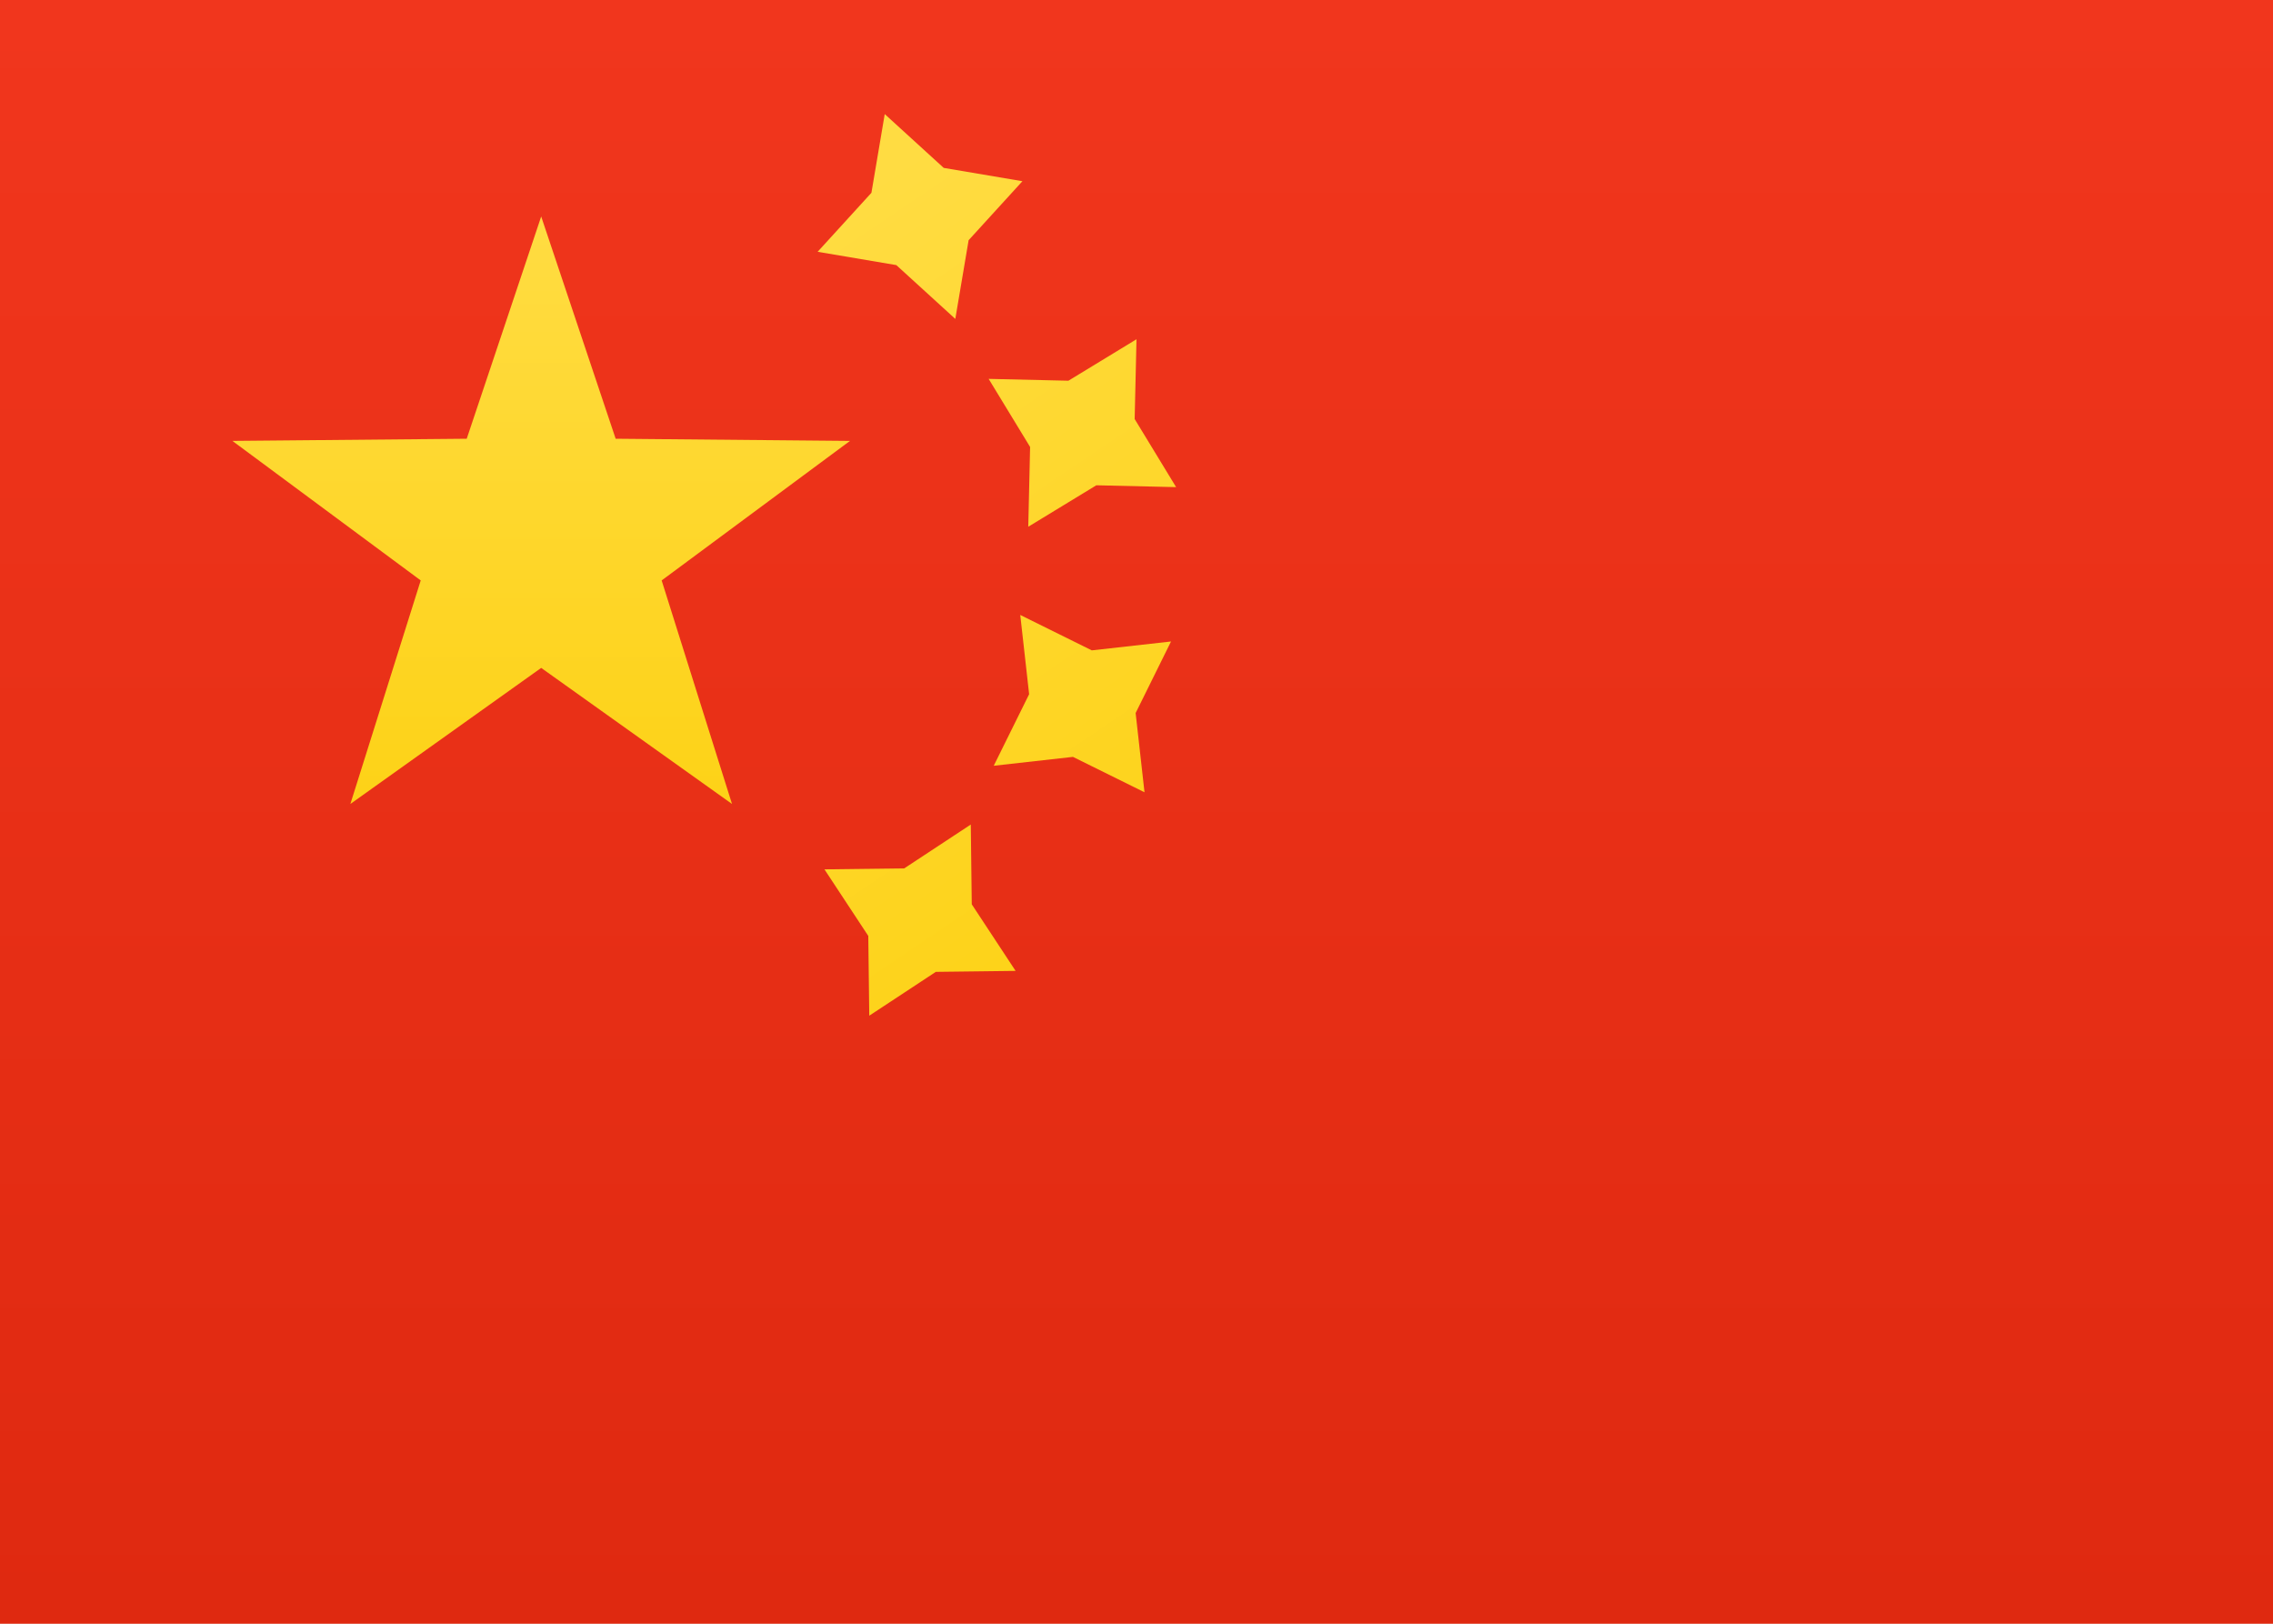
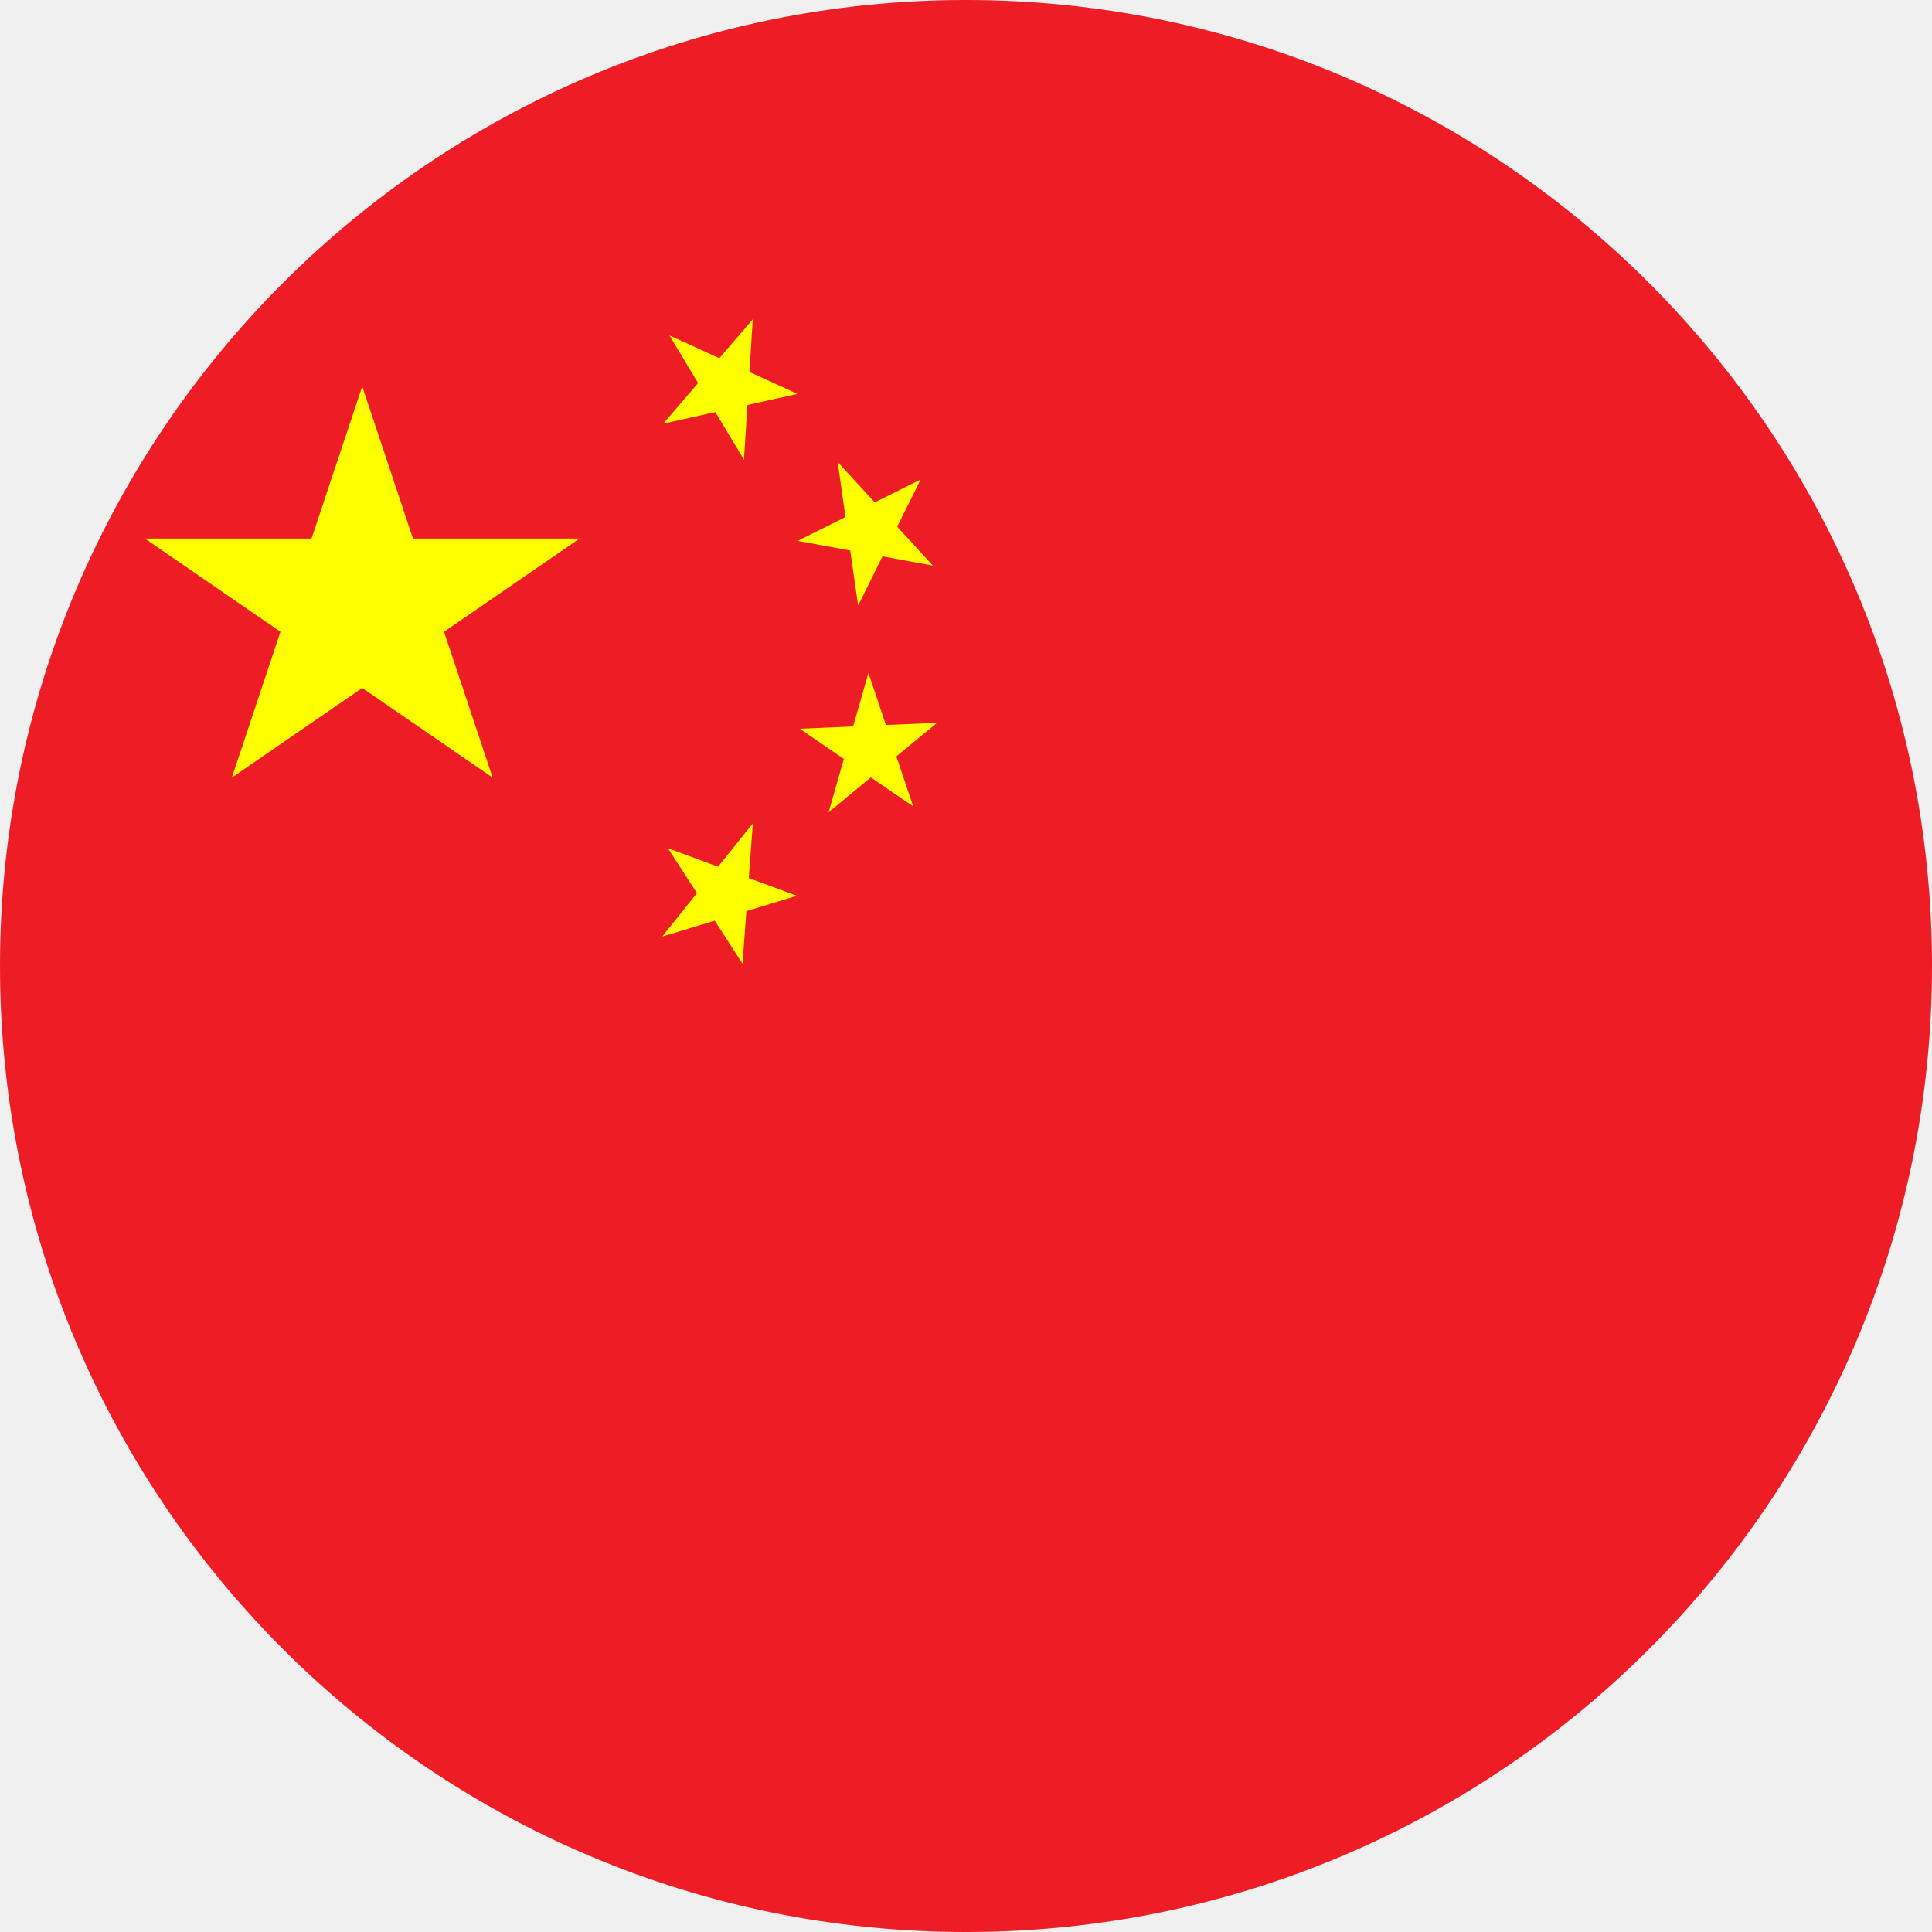
- <svg xmlns="http://www.w3.org/2000/svg" width="21px" height="15px" viewBox="0 0 21 15" version="1.1">
+ <svg xmlns="http://www.w3.org/2000/svg" width="24" height="24" viewBox="0 0 24 24" fill="none">
+   <g clip-path="url(#clip0_3_74476)">
+     <path fill-rule="evenodd" clip-rule="evenodd" d="M12 24C18.627 24 24 18.627 24 12C24 5.373 18.627 0 12 0C5.373 0 0 5.373 0 12C0 18.627 5.373 24 12 24Z" fill="#EE1C25" />
+     <path fill-rule="evenodd" clip-rule="evenodd" d="M9.906 4.893L9.285 5.031L9.242 5.711L8.887 5.119L8.239 5.263L8.672 4.759L8.317 4.167L8.936 4.45L9.351 3.967L9.31 4.621L9.906 4.893ZM2.88 9.66L3.484 7.848L1.8 6.69H3.87L4.5 4.8L5.13 6.69H7.2L5.516 7.848L6.12 9.66L4.5 8.546L2.88 9.66ZM10.963 6.911L11.589 7.026L11.145 6.543L11.437 5.956L10.867 6.241L10.406 5.74L10.503 6.423L9.909 6.719L10.562 6.838L10.66 7.522L10.963 6.911ZM11.344 10.017L10.818 9.657L10.293 10.091L10.483 9.428L9.935 9.053L10.598 9.024L10.788 8.36L11.005 9.006L11.641 8.979L11.135 9.396L11.344 10.017ZM8.879 11.437L9.224 11.972L9.272 11.318L9.899 11.128L9.302 10.908L9.352 10.229L8.92 10.767L8.297 10.537L8.658 11.095L8.227 11.634L8.879 11.437Z" fill="#FFFF00" />
+   </g>
  <defs>
-     <linearGradient x1="50%" y1="0%" x2="50%" y2="100%" id="linearGradient-1">
-       <stop stop-color="#FFFFFF" offset="0%" />
-       <stop stop-color="#F0F0F0" offset="100%" />
-     </linearGradient>
-     <linearGradient x1="50%" y1="0%" x2="50%" y2="100%" id="linearGradient-2">
-       <stop stop-color="#F1361D" offset="0%" />
-       <stop stop-color="#DF2910" offset="100%" />
-     </linearGradient>
-     <linearGradient x1="37.059%" y1="1.704%" x2="62.941%" y2="98.296%" id="linearGradient-3">
-       <stop stop-color="#FFDC42" offset="0%" />
-       <stop stop-color="#FDD217" offset="100%" />
-     </linearGradient>
-     <linearGradient x1="50%" y1="0%" x2="50%" y2="100%" id="linearGradient-4">
-       <stop stop-color="#FFDC42" offset="0%" />
-       <stop stop-color="#FDD217" offset="100%" />
-     </linearGradient>
+     <clipPath id="clip0_3_74476">
+       <rect width="24" height="24" fill="white" />
+     </clipPath>
  </defs>
-   <g id="Symbols" stroke="none" stroke-width="1" fill="none" fill-rule="evenodd">
-     <g id="CN">
-       <rect id="FlagBackground" fill="url(#linearGradient-1)" x="0" y="0" width="21" height="15" />
-       <rect id="Mask" fill="url(#linearGradient-2)" x="0" y="0" width="21" height="15" />
-       <path d="M10.129,4.483 L9.5,4.866 L9.517,4.129 L9.134,3.5 L9.871,3.517 L10.5,3.134 L10.483,3.871 L10.866,4.5 L10.129,4.483 Z M8.281,2.449 L7.554,2.326 L8.051,1.781 L8.174,1.054 L8.719,1.551 L9.446,1.674 L8.949,2.219 L8.826,2.946 L8.281,2.449 Z M8.646,8.978 L8.031,9.383 L8.022,8.646 L7.617,8.031 L8.354,8.022 L8.969,7.617 L8.978,8.354 L9.383,8.969 L8.646,8.978 Z M9.913,6.992 L9.181,7.074 L9.508,6.413 L9.426,5.681 L10.087,6.008 L10.819,5.926 L10.492,6.587 L10.574,7.319 L9.913,6.992 Z" id="Star-2" fill="url(#linearGradient-3)" />
-       <polygon id="Star-8" fill="url(#linearGradient-4)" points="5 6.17 3.237 7.427 3.887 5.362 2.147 4.073 4.312 4.053 5 2 5.688 4.053 7.853 4.073 6.113 5.362 6.763 7.427" />
-     </g>
-   </g>
</svg>
